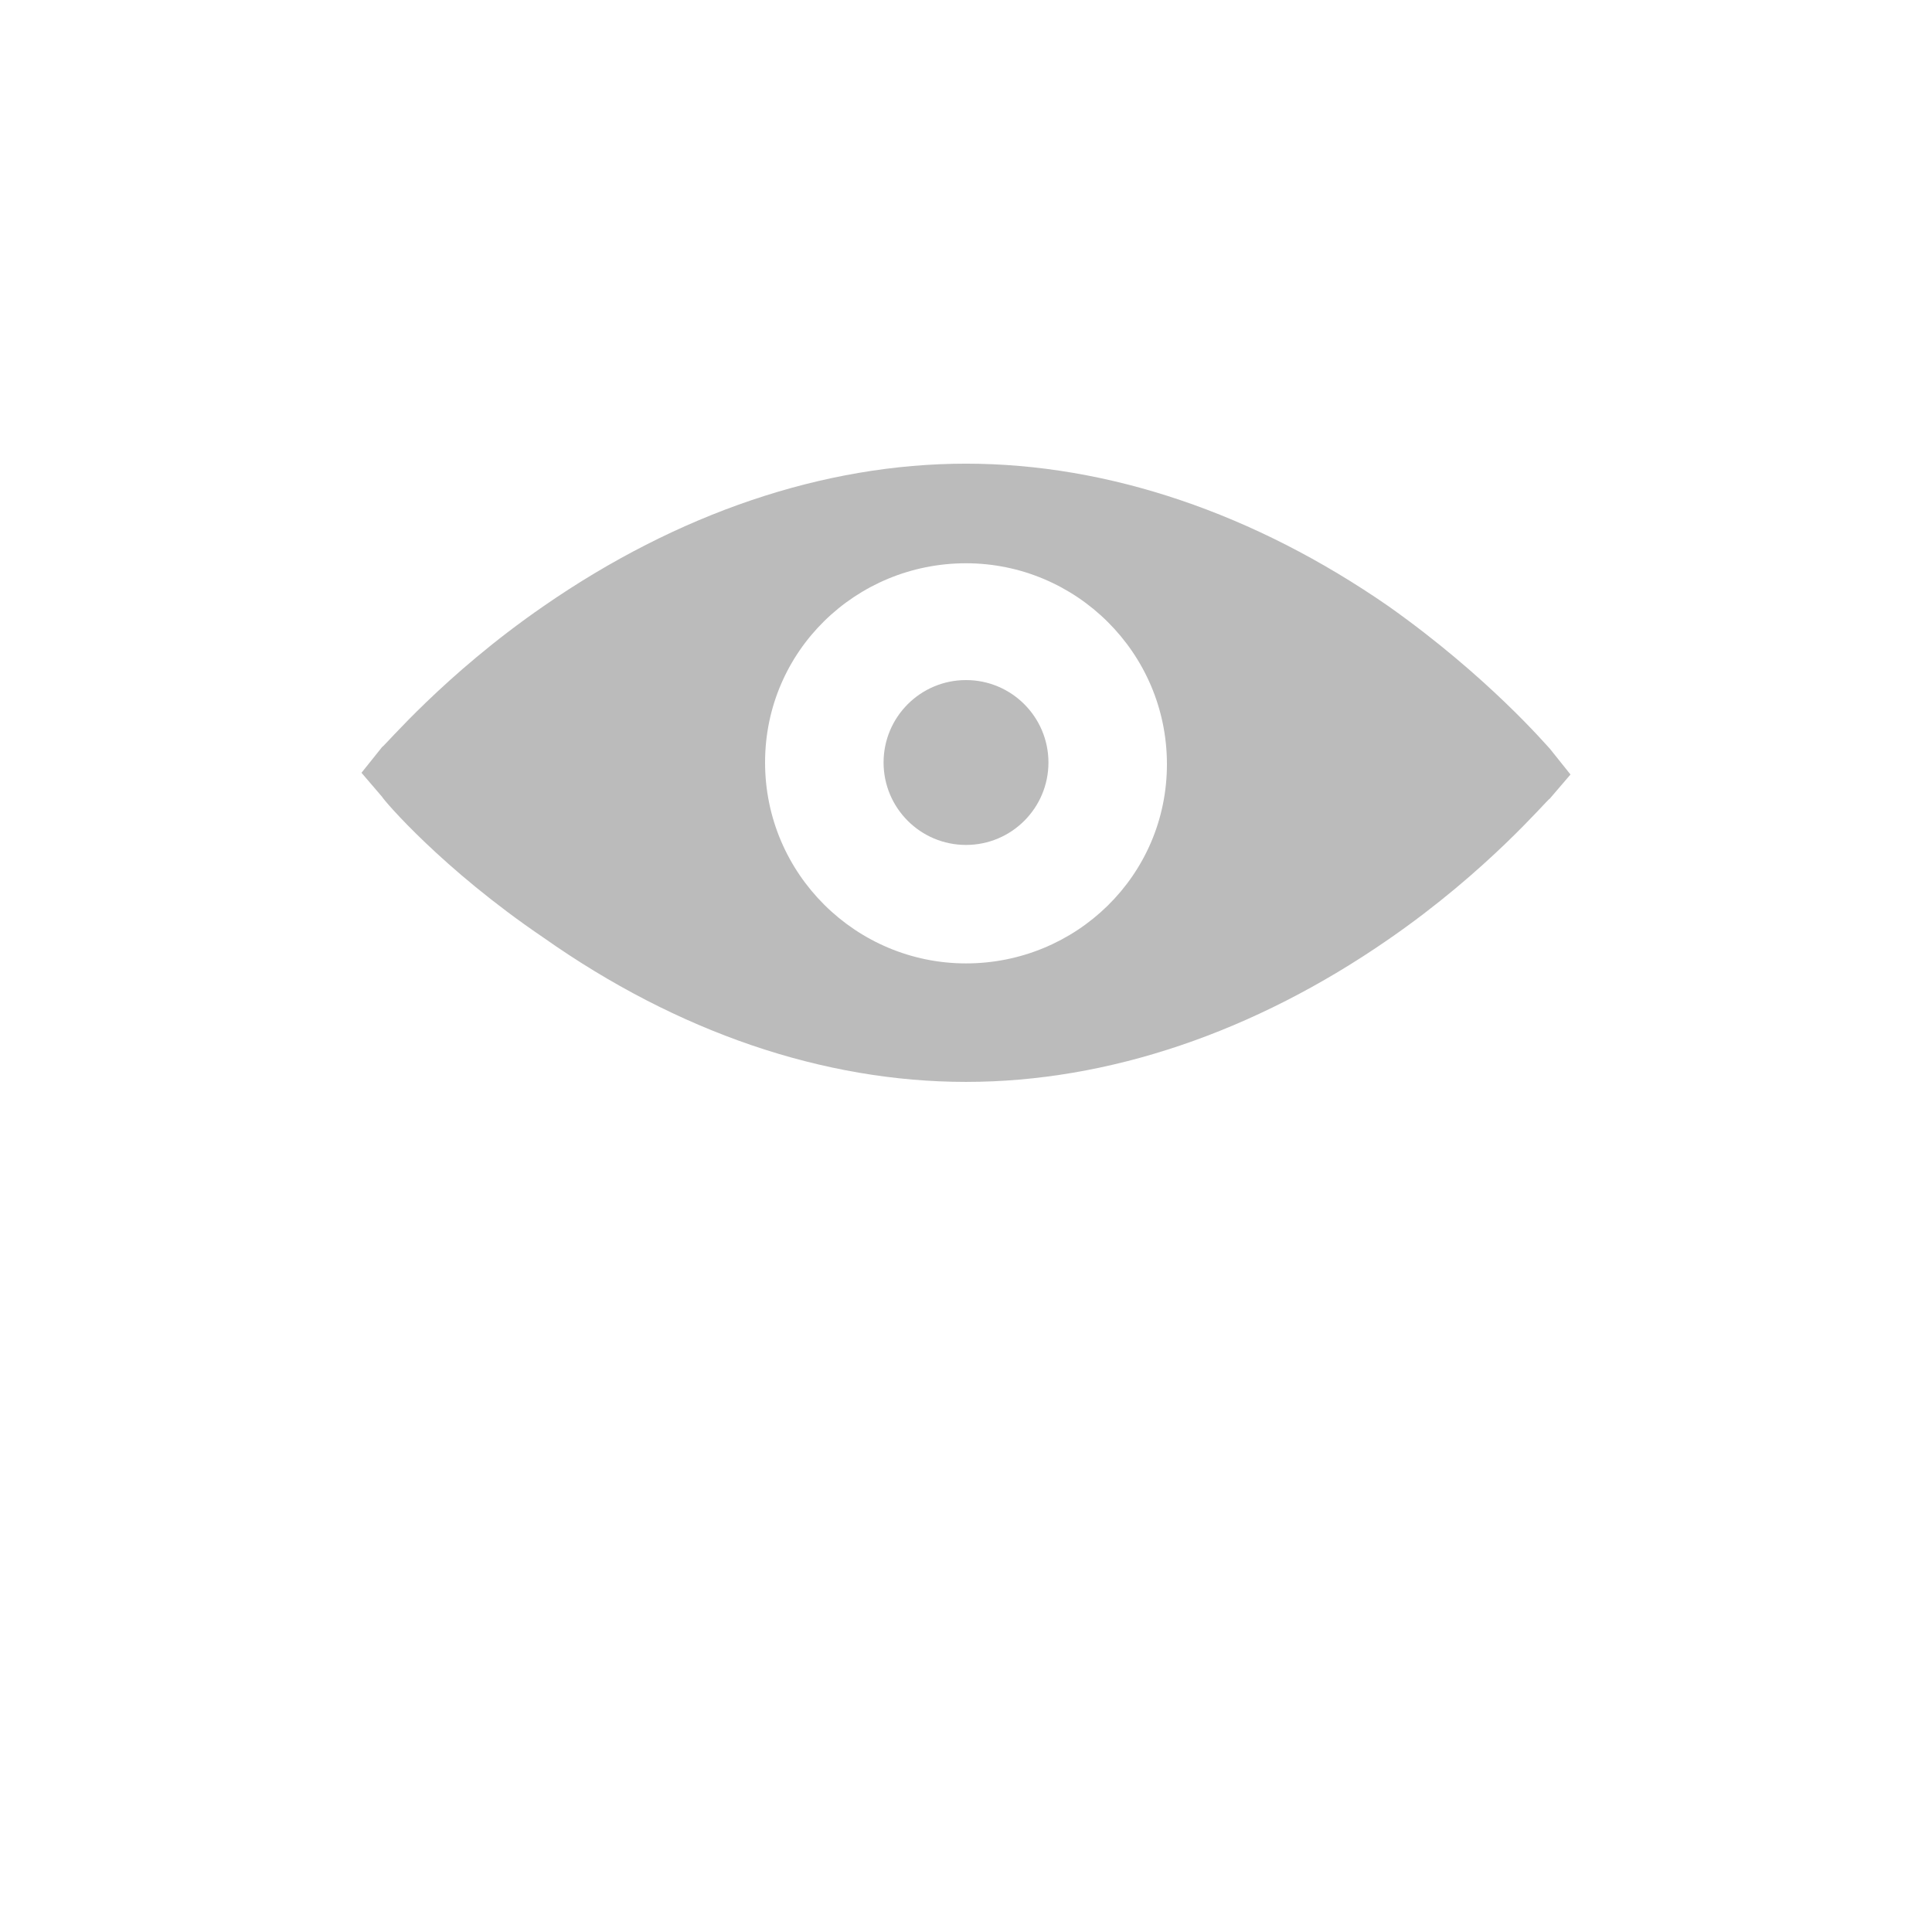
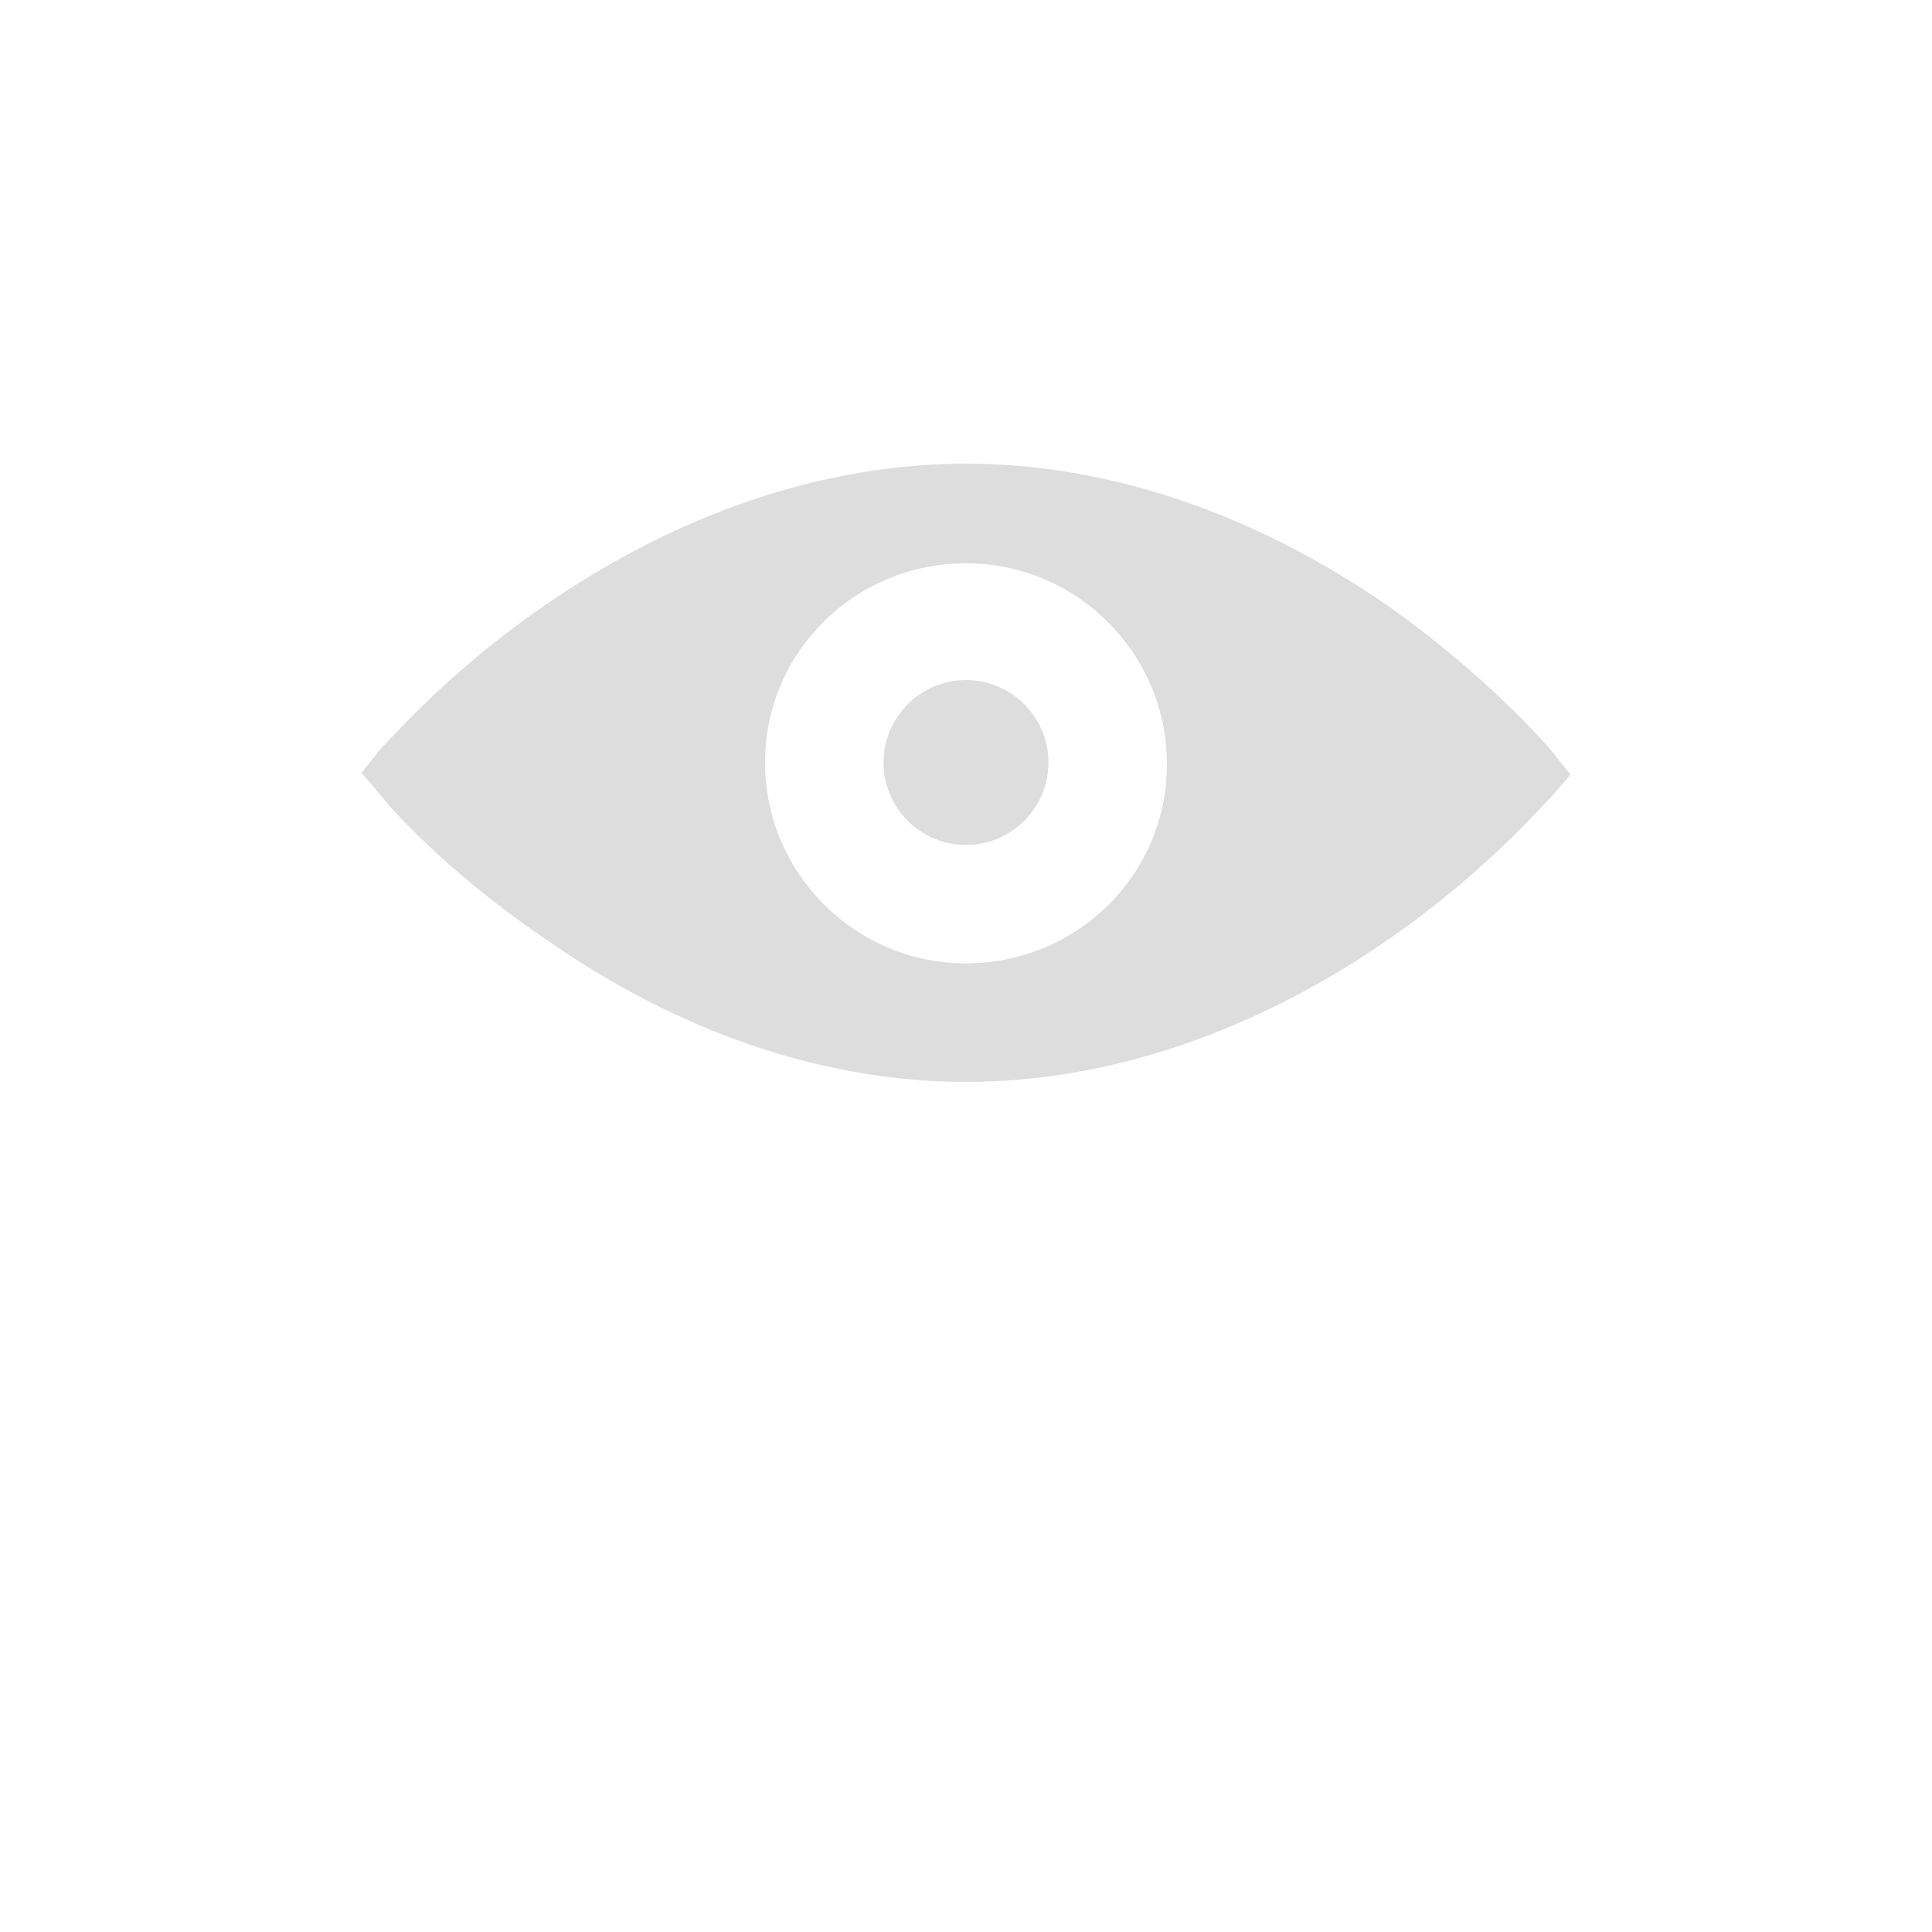
<svg xmlns="http://www.w3.org/2000/svg" version="1.1" viewBox="0 0 700 700">
  <g>
-     <path fill="#bbbbbb" d="m503.07 219.64c-48.531-33.602-101.42-51.645-153.07-51.645s-104.54 18.043-153.07 51.645c-36.09 24.891-57.246 50.398-58.488 51.023l-7.469 9.332 7.465 8.711c0.621 1.246 21.777 26.133 58.488 51.023 48.535 34.223 101.43 52.266 153.07 52.266s104.54-18.043 153.07-51.645c36.09-24.891 57.246-50.398 58.488-51.023l7.465-8.711-7.465-9.332c-1.242-1.246-22.398-26.133-58.488-51.645zm-153.07 129.42c-39.82 0-72.801-32.355-72.801-72.801s32.98-72.176 72.801-72.176 72.801 32.355 72.801 72.801c0 40.441-32.98 72.176-72.801 72.176z" />
-     <path fill="#bbbbbb" d="m379.87 276.27c0 16.496-13.371 29.867-29.867 29.867s-29.867-13.371-29.867-29.867c0-16.492 13.371-29.867 29.867-29.867s29.867 13.375 29.867 29.867" />
+     <path fill="#dddddd" d="m503.07 219.64c-48.531-33.602-101.42-51.645-153.07-51.645s-104.54 18.043-153.07 51.645c-36.09 24.891-57.246 50.398-58.488 51.023l-7.469 9.332 7.465 8.711c0.621 1.246 21.777 26.133 58.488 51.023 48.535 34.223 101.43 52.266 153.07 52.266s104.54-18.043 153.07-51.645c36.09-24.891 57.246-50.398 58.488-51.023l7.465-8.711-7.465-9.332c-1.242-1.246-22.398-26.133-58.488-51.645zm-153.07 129.42c-39.82 0-72.801-32.355-72.801-72.801s32.98-72.176 72.801-72.176 72.801 32.355 72.801 72.801c0 40.441-32.98 72.176-72.801 72.176z" />
+     <path fill="#dddddd" d="m379.87 276.27c0 16.496-13.371 29.867-29.867 29.867s-29.867-13.371-29.867-29.867c0-16.492 13.371-29.867 29.867-29.867s29.867 13.375 29.867 29.867" />
  </g>
</svg>
